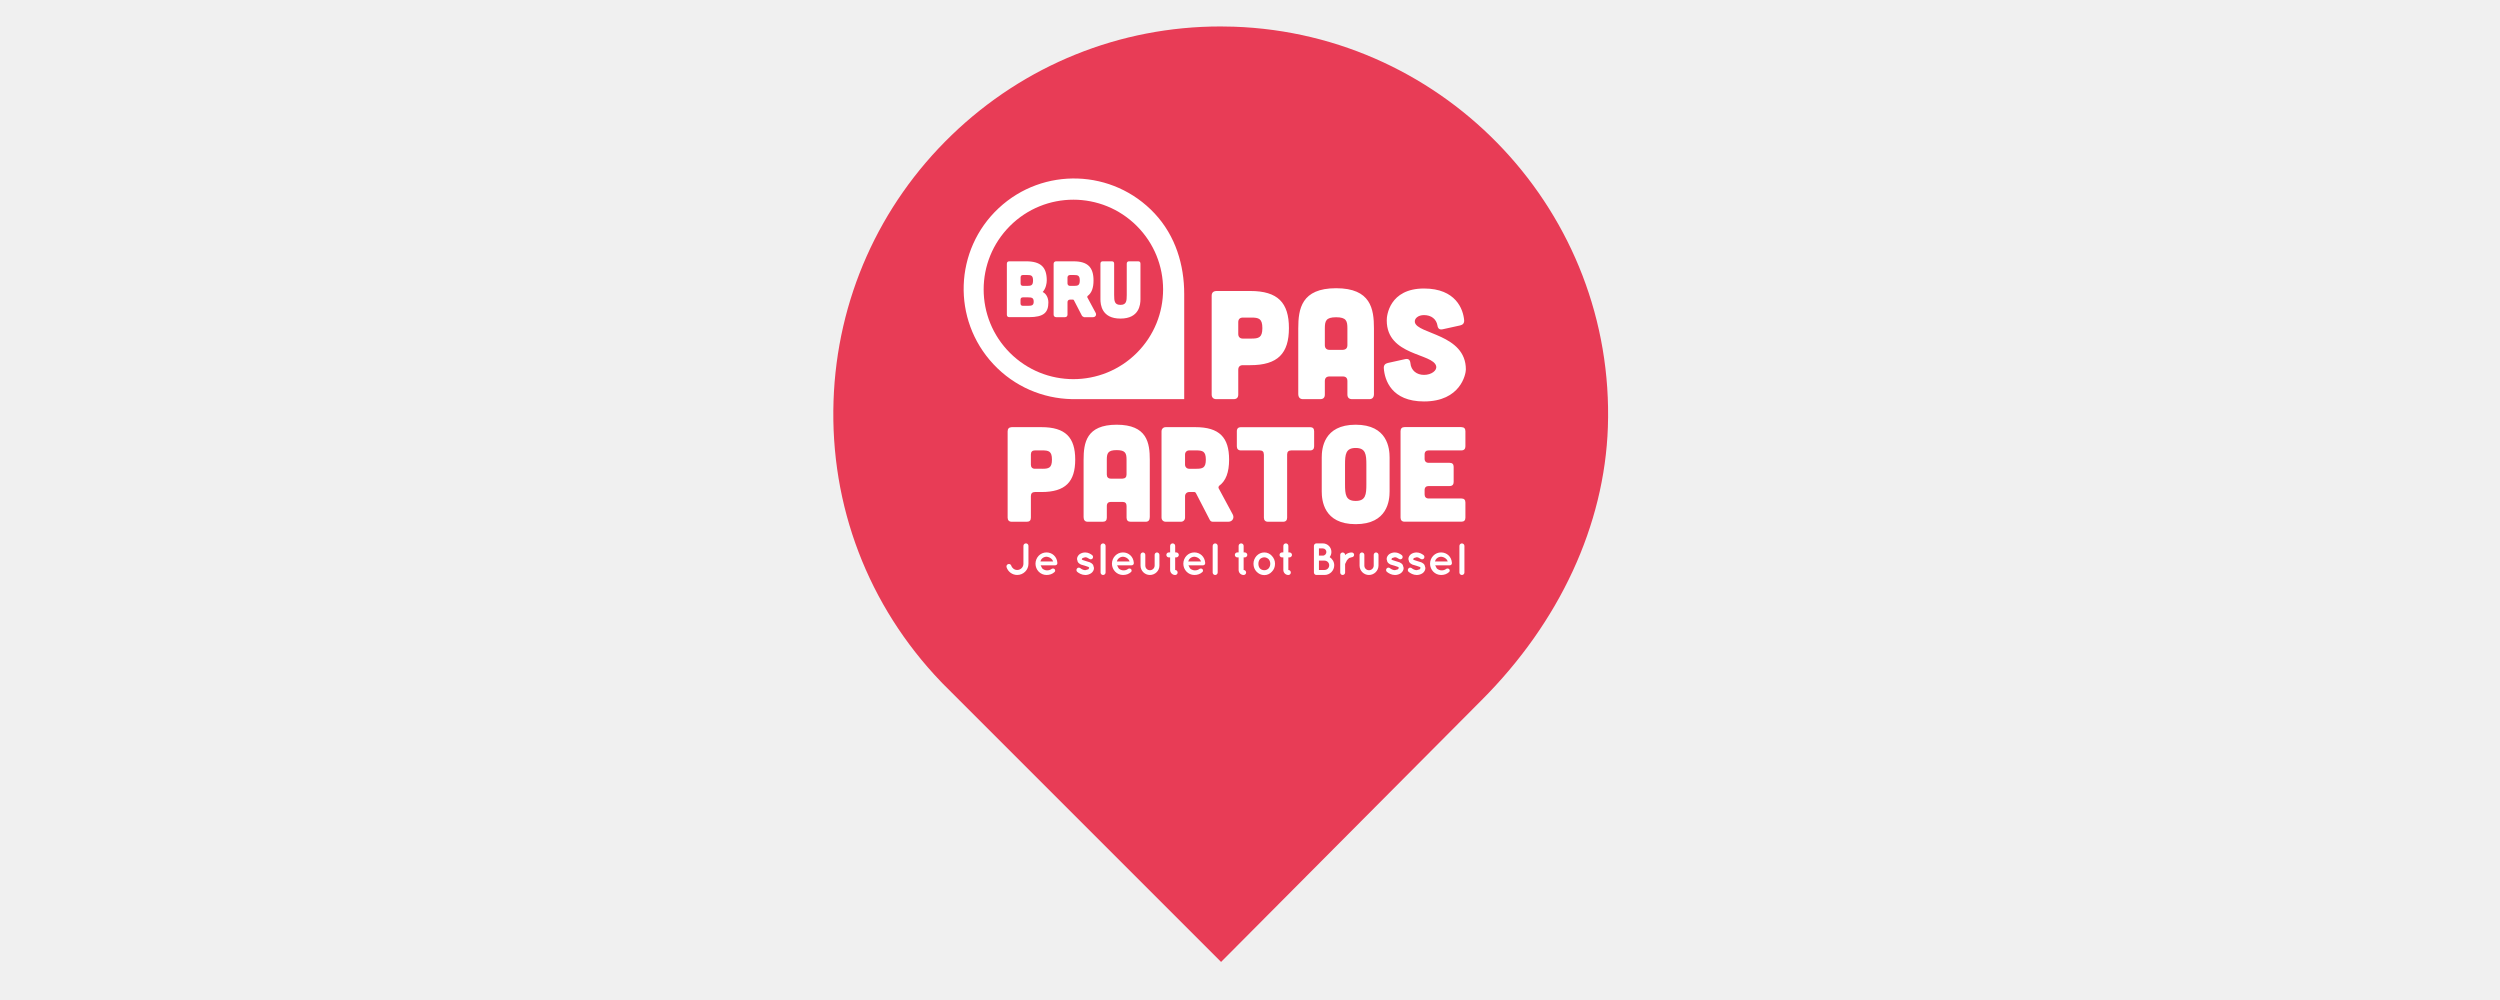
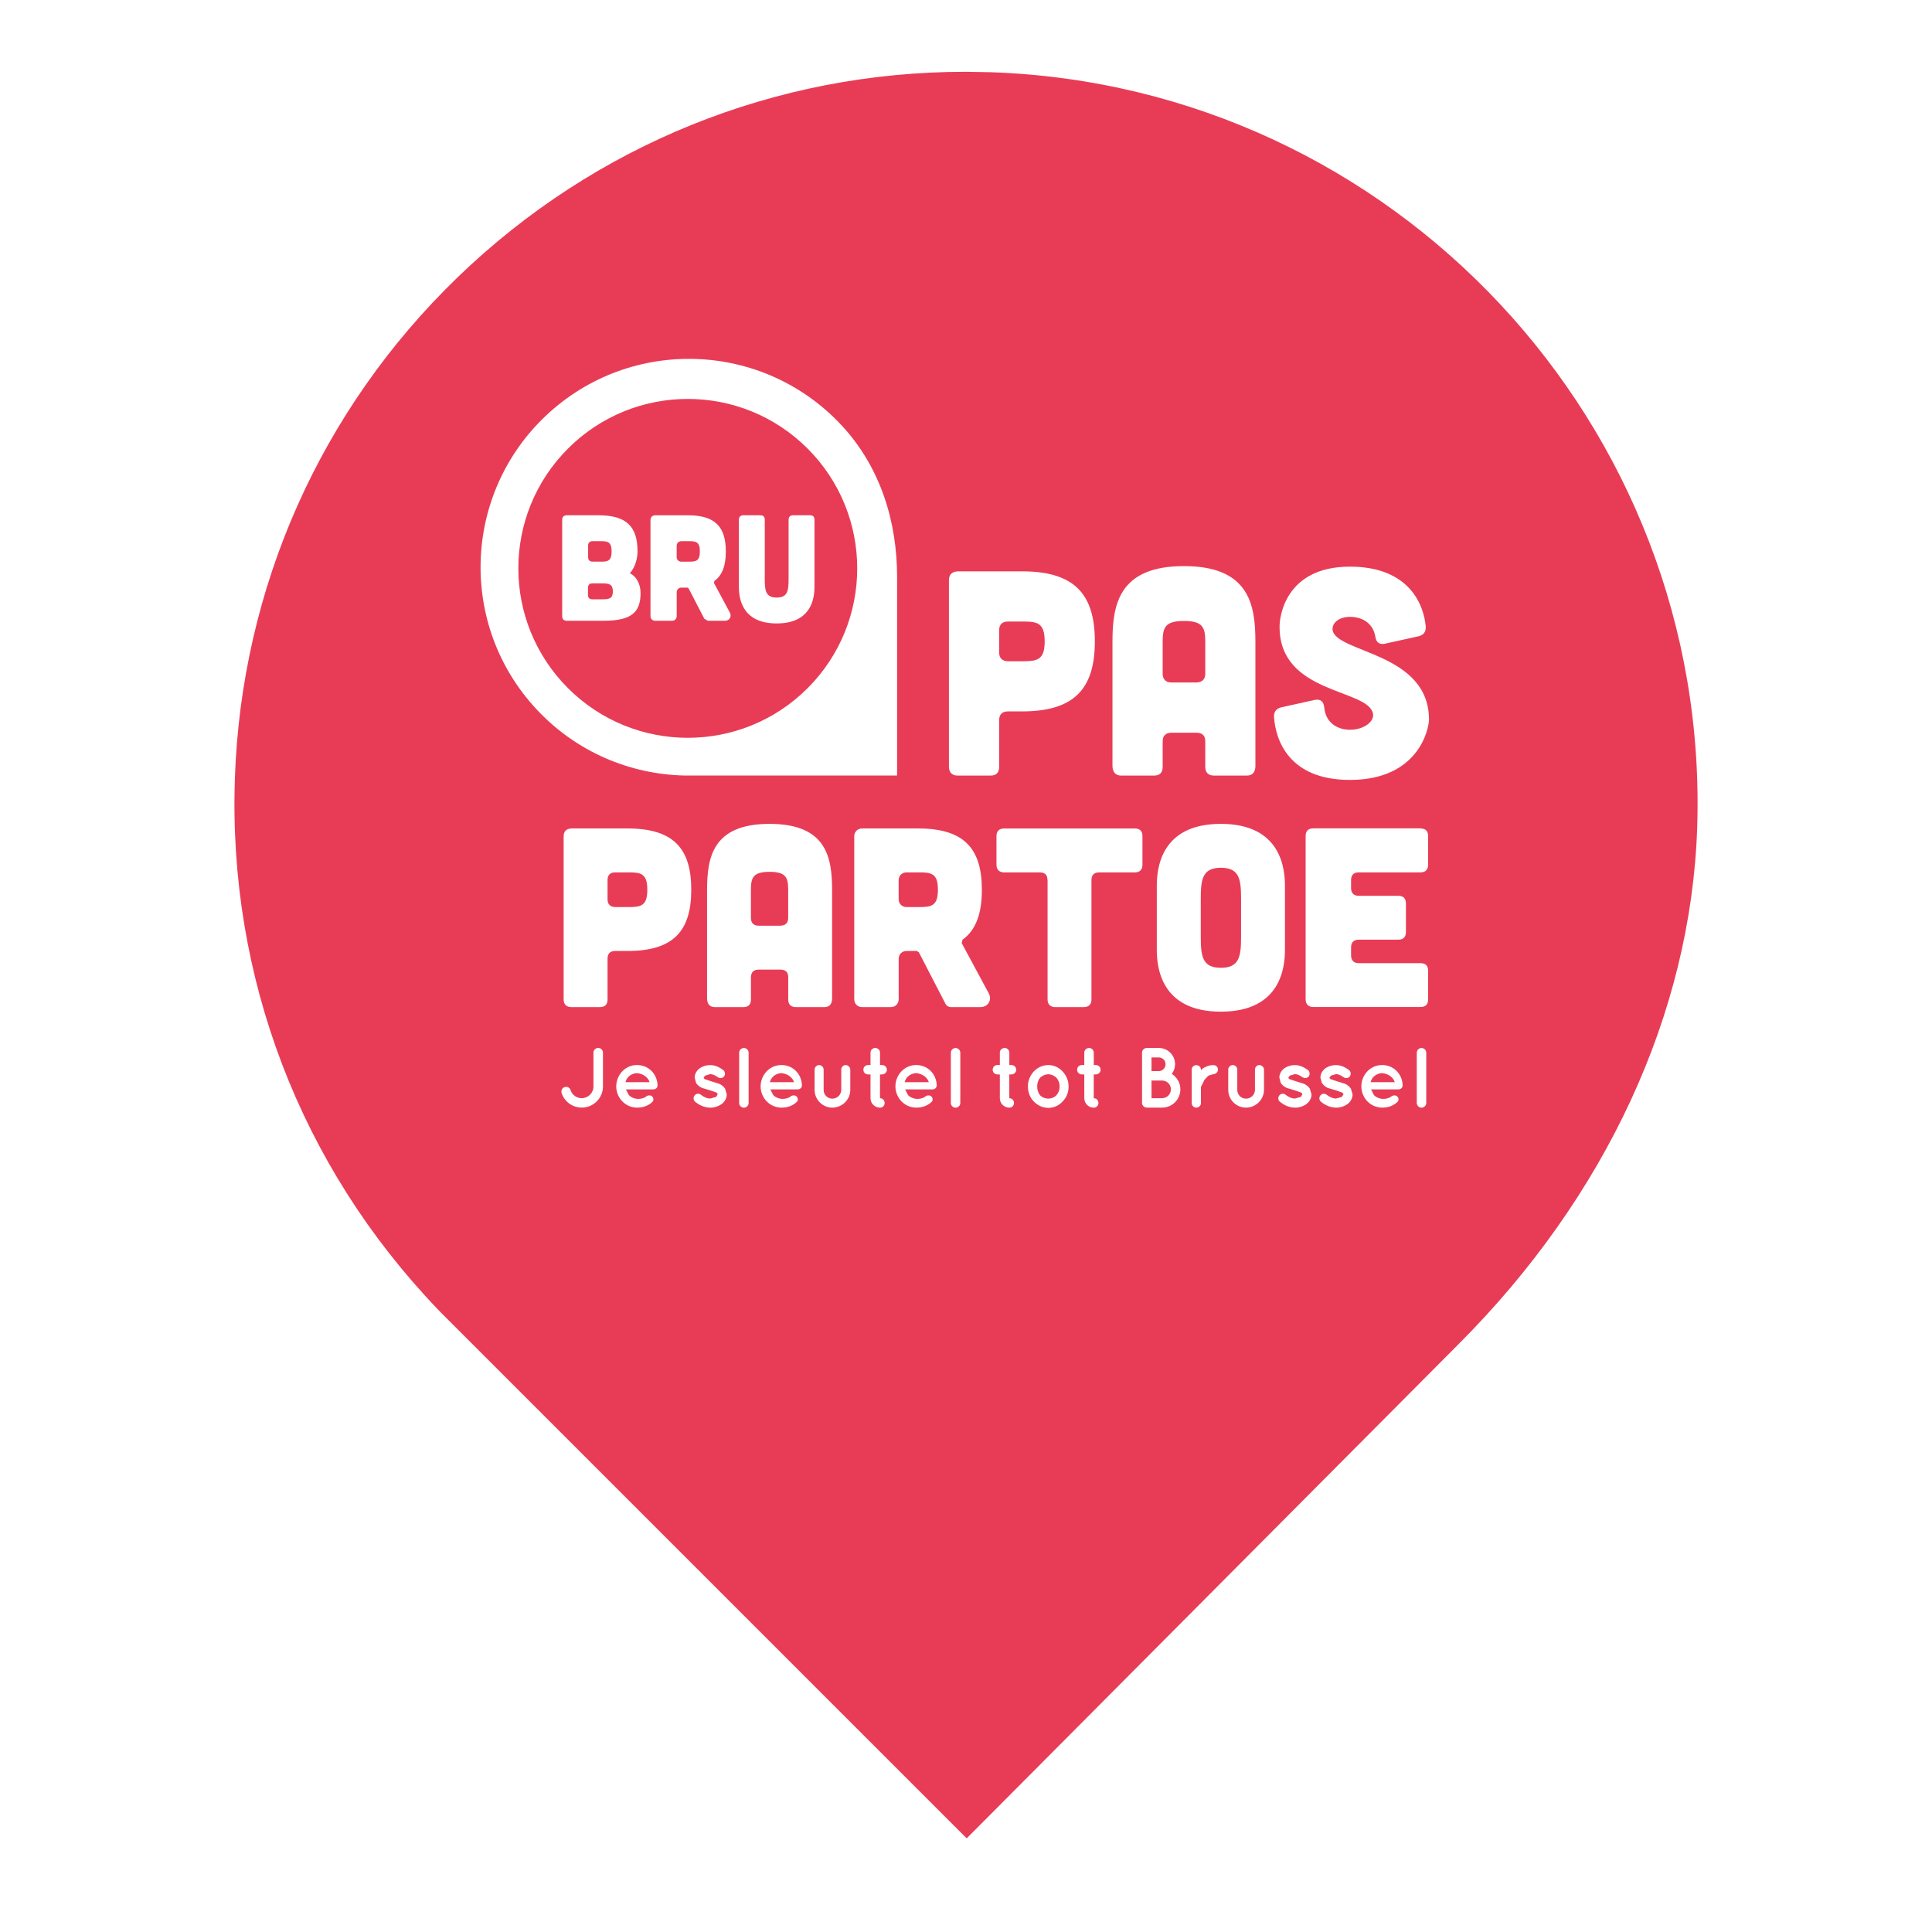
- <svg xmlns="http://www.w3.org/2000/svg" width="141.73" height="56.69" viewBox="0 0 141.73 56.69">
-   <path d="M69.949 1.513l-.756-.013c-5.71 0-11.122 2.187-15.237 6.156-4.126 3.979-6.506 9.328-6.701 15.06-.202 5.96 1.959 11.617 6.084 15.928l.106.11 15.78 15.78 14.761-14.832c4.432-4.432 6.977-9.933 7.168-15.49.409-12.101-9.104-22.284-21.205-22.699z" fill="#E83C56" />
-   <path d="M59.041 24.216c1.364 0 1.915.583 1.915 1.839 0 1.257-.551 1.839-1.915 1.839h-.369c-.146 0-.229.076-.229.229v1.226c0 .153-.077.23-.23.23h-.858c-.146 0-.23-.084-.23-.23v-4.895c0-.152.077-.229.23-.238h1.686zm.045 2.36c.368 0 .551-.046.551-.521 0-.475-.184-.521-.551-.521h-.414c-.146 0-.229.077-.229.229v.582c0 .146.083.23.229.23h.414zM65.183 29.318c0 .169-.077.261-.229.261h-.858c-.145 0-.229-.077-.229-.23v-.665c0-.154-.077-.23-.23-.23h-.659c-.146 0-.23.076-.23.23v.665c0 .153-.077.23-.23.23h-.858c-.146 0-.229-.092-.229-.261v-3.248c0-.965.152-1.992 1.876-1.992s1.877 1.027 1.877 1.992v3.248zm-1.317-3.248c0-.368-.054-.552-.56-.552-.505 0-.559.184-.559.552v.834c0 .147.083.231.23.231h.659c.153-.007.23-.084.23-.237v-.828zM69.886 29.164c.107.2-.016.415-.253.415h-.873c-.077 0-.145-.038-.176-.107l-.796-1.54-.062-.038h-.306c-.138 0-.237.1-.237.237v1.211c0 .138-.099.237-.238.237h-.858c-.138 0-.238-.1-.238-.237v-4.888c0-.138.1-.238.238-.238h1.678c1.364 0 1.915.583 1.915 1.839 0 .713-.175 1.211-.582 1.502l-.023.1.811 1.507zm-2.467-3.63c-.138 0-.237.099-.237.237v.567c0 .138.1.238.237.238h.391c.368 0 .551-.046.551-.521 0-.474-.183-.521-.551-.521h-.391zM71.65 25.764c0-.153-.076-.229-.229-.229h-1.073c-.146 0-.229-.084-.229-.23v-.858c0-.153.084-.23.229-.23h3.924c.152 0 .229.077.229.23v.858c0 .146-.077.23-.229.23h-1.073c-.146 0-.229.077-.229.229v3.585c0 .146-.077.23-.23.23h-.857c-.146 0-.23-.084-.23-.23v-3.585zM78.779 27.855c0 .506-.107 1.861-1.924 1.861-1.815 0-1.923-1.355-1.923-1.861v-1.915c0-.506.107-1.862 1.923-1.862s1.924 1.356 1.924 1.862v1.915zm-1.317-1.509c0-.589-.039-.95-.606-.95-.566 0-.604.361-.604.95v1.104c0 .59.038.949.604.949.567 0 .606-.359.606-.949v-1.104zM82.848 24.216c.153 0 .229.077.229.23v.858c0 .146-.076.23-.229.23h-1.855c-.145 0-.229.077-.229.229v.245c0 .146.084.23.229.23h1.188c.153 0 .23.076.23.23v.858c0 .145-.077.229-.23.229h-1.188c-.145 0-.229.077-.229.23v.245c0 .146.084.23.229.23h1.855c.153 0 .229.076.229.229v.857c0 .153-.076.23-.229.23h-3.219c-.146 0-.229-.084-.229-.23v-4.903c0-.153.084-.23.229-.23h3.219zM56.616 11.802c-2.524 2.359-2.659 6.317-.3 8.842 1.197 1.282 2.808 1.946 4.433 1.983h6.386v-5.967c0-1.623-.479-3.275-1.676-4.557-2.36-2.524-6.317-2.659-8.843-.301m7.832 1.009c1.987 1.986 1.987 5.207.001 7.194-1.987 1.986-5.207 1.986-7.193 0-1.988-1.988-1.987-5.208 0-7.194 1.986-1.986 5.205-1.987 7.192 0" fill="#fff" />
-   <path d="M58.167 14.814c.851 0 1.176.343 1.176 1.085 0 .154-.045.453-.231.655.186.086.322.312.322.593 0 .561-.249.833-1.1.833h-1.117c-.086 0-.136-.05-.136-.136v-2.89c0-.091.045-.136.136-.14h.95zm.109 2.523c.217 0 .326-.022.326-.234 0-.213-.1-.245-.317-.245h-.295c-.085 0-.135.045-.135.136v.208c0 .091.05.135.135.135h.286zm-.036-1.13c.216 0 .325-.027.325-.308 0-.281-.109-.308-.325-.308h-.245c-.086 0-.135.045-.135.135v.344c0 .091.049.136.135.136h.245zM62.115 17.736c.062.117-.009.245-.149.245h-.515l-.104-.063-.471-.91-.035-.022h-.182c-.082 0-.14.059-.14.139v.715c0 .082-.059.141-.14.141h-.507c-.081 0-.14-.06-.14-.141v-2.885c0-.082.059-.14.14-.14h.991c.806 0 1.131.344 1.131 1.085 0 .42-.104.714-.343.886l-.014.059.478.891zm-1.457-2.144c-.082 0-.14.059-.14.14v.334c0 .082.059.141.14.141h.23c.218 0 .327-.027.327-.308s-.109-.308-.327-.308h-.23zM63.028 14.814c.091 0 .135.045.135.135v1.773c0 .349.023.562.358.562.334 0 .357-.213.357-.562v-1.773c0-.09.051-.135.136-.135h.506c.091 0 .135.045.135.135v2.013c0 .299-.062 1.099-1.134 1.099-1.072 0-1.135-.8-1.135-1.099v-2.013c0-.09.05-.135.136-.135h.506zM70.883 16.497c1.56 0 2.189.666 2.189 2.102 0 1.437-.63 2.103-2.189 2.103h-.421c-.166 0-.263.088-.263.263v1.401c0 .176-.088.263-.264.263h-.98c-.166 0-.263-.096-.263-.263v-5.597c0-.175.088-.262.263-.271h1.928zm.053 2.698c.42 0 .63-.053.63-.596 0-.542-.21-.595-.63-.595h-.474c-.166 0-.263.087-.263.263v.666c0 .167.097.263.263.263h.474zM77.893 22.331c0 .193-.087.298-.262.298h-.981c-.166 0-.263-.087-.263-.263v-.761c0-.176-.087-.263-.263-.263h-.753c-.167 0-.263.087-.263.263v.761c0 .176-.088.263-.264.263h-.98c-.166 0-.263-.104-.263-.298v-3.714c0-1.103.176-2.277 2.146-2.277s2.145 1.174 2.145 2.277v3.714zm-1.506-3.715c0-.42-.062-.63-.639-.63-.579 0-.64.21-.64.63v.955c0 .166.096.263.263.263h.753c.176-.009.263-.097.263-.271v-.947zM81.781 18.669c-.176.035-.264-.044-.29-.22-.062-.359-.35-.586-.762-.586-.342 0-.552.201-.518.403.124.683 2.892.666 2.892 2.68 0 .263-.298 1.813-2.374 1.813-1.84 0-2.234-1.209-2.278-1.892-.008-.158.071-.254.229-.29l.989-.219c.176-.036.272.044.29.228.035.42.358.667.771.667.429 0 .745-.255.691-.492-.166-.744-2.803-.578-2.803-2.593-.009-.262.149-1.812 2.111-1.812 1.804 0 2.225 1.173 2.277 1.804.009.158-.07.254-.228.289l-.997.22zM57.332 32.07c.046.141.179.243.335.243.194 0 .353-.158.353-.351v-1.016c0-.079.064-.141.144-.141.077 0 .141.062.141.141v1.016c0 .351-.287.634-.637.634-.282 0-.522-.184-.604-.438-.024-.077.019-.157.09-.177.076-.026.155.015.178.089M58.704 31.959c.002-.35.273-.641.623-.641.333 0 .596.248.617.594v.013l-.002.022c-.008.062-.062.103-.133.103h-.814l.087.169c.054.062.156.107.245.115.092.008.203-.016.266-.064.054-.056.159-.048.192-.007.033.035.059.112 0 .166-.125.115-.276.168-.458.168-.35-.002-.621-.291-.623-.638m.278-.127h.723c-.026-.102-.156-.253-.379-.271-.217.011-.324.168-.344.271M61.056 32.232c.045-.062.135-.069.191-.021.067.057.182.115.282.113l.174-.049.046-.077-.007-.025-.034-.031-.205-.071h-.002l-.223-.066c-.069-.033-.13-.079-.177-.148l-.043-.161c0-.117.067-.217.151-.281.09-.061.197-.095.314-.095.177 0 .301.085.383.142.062.04.08.124.042.188-.042.062-.125.079-.189.036-.082-.054-.154-.095-.235-.095l-.154.046-.041.059.005.021.028.025.187.062.002.002h.003l.237.073c.069.031.138.08.182.151l.048.169c0 .126-.069.23-.161.297-.093.064-.208.102-.333.102-.2-.002-.353-.095-.455-.177-.054-.046-.062-.133-.016-.189M62.535 30.807c.079 0 .143.064.143.142v1.509c0 .076-.064.14-.143.14-.077 0-.141-.063-.141-.14v-1.509c0-.078.064-.142.141-.142M63.038 31.959c.003-.35.274-.641.624-.641.333 0 .596.248.616.594v.013l-.002.022c-.008.062-.061.103-.133.103h-.813l.087.169c.054.062.156.107.245.115.092.008.202-.016.267-.064.053-.056.158-.048.191-.007.033.035.059.112 0 .166-.125.115-.276.168-.458.168-.35-.002-.621-.291-.624-.638m.278-.127h.724c-.025-.102-.156-.253-.378-.271-.217.011-.325.168-.346.271M65.191 32.597c-.291 0-.532-.239-.532-.531v-.611c0-.071.061-.136.135-.136.077 0 .136.064.136.136v.611c0 .146.114.261.26.261.148 0 .266-.115.269-.261v-.611c0-.071.056-.136.133-.136.072 0 .138.064.138.136v.611c.001.291-.244.531-.539.531M66.829 31.46c0 .076-.067.14-.144.14h-.063v.714c.079 0 .14.063.14.144 0 .079-.062.14-.14.14-.156 0-.285-.127-.285-.283v-.715h-.073c-.08 0-.141-.063-.141-.14 0-.08.062-.142.141-.142h.073v-.37c0-.08.064-.142.144-.142.08 0 .142.062.142.142v.37h.063c.076 0 .143.062.143.142M67.085 31.959c.002-.35.273-.641.623-.641.333 0 .596.248.617.594v.013l-.003.022c-.008.062-.061.103-.132.103h-.814l.087.169c.053.062.155.107.245.115.093.008.203-.016.267-.064.053-.056.158-.048.192-.007.033.035.059.112 0 .166-.125.115-.276.168-.458.168-.351-.002-.622-.291-.624-.638m.278-.127h.724c-.025-.102-.156-.253-.379-.271-.217.011-.324.168-.345.271M68.89 30.807c.079 0 .143.064.143.142v1.509c0 .076-.064.14-.143.14-.077 0-.141-.063-.141-.14v-1.509c.001-.078.064-.142.141-.142M70.712 31.46c0 .076-.067.14-.144.14h-.064v.714c.08 0 .141.063.141.144 0 .079-.061.14-.141.14-.156 0-.284-.127-.284-.283v-.715h-.074c-.079 0-.141-.063-.141-.14 0-.08.062-.142.141-.142h.074v-.37c0-.08.064-.142.144-.142s.141.062.141.142v.37h.064c.076 0 .143.062.143.142M71.237 32.41c-.108-.112-.175-.271-.175-.45 0-.173.066-.324.175-.447.116-.12.265-.194.44-.194.169 0 .322.074.428.194.114.123.179.274.179.447 0 .18-.064.338-.179.45-.105.121-.259.194-.428.194-.175 0-.323-.073-.44-.194m.104-.45c0 .111.032.2.091.271.064.062.148.095.246.095.091 0 .171-.033.236-.095.063-.071.1-.16.1-.271 0-.104-.036-.196-.1-.266-.065-.056-.146-.098-.236-.098-.098 0-.182.042-.246.098-.059.07-.091.161-.091.266M73.245 31.46c0 .076-.065.14-.143.14h-.063v.714c.079 0 .141.063.141.144 0 .079-.062.14-.141.14-.156 0-.284-.127-.284-.283v-.715h-.074c-.079 0-.141-.063-.141-.14 0-.08.062-.142.141-.142h.074v-.37c0-.08.063-.142.144-.142.079 0 .141.062.141.142v.37h.063c.077 0 .142.062.142.142" fill="#fff" />
-   <path d="M74.489 32.457v-1.509c0-.08.064-.142.141-.142h.363c.27 0 .487.218.487.486 0 .11-.036.21-.098.291.152.099.258.27.258.463 0 .305-.245.55-.547.55h-.453l-.002-.002-.008.002c-.076.001-.141-.063-.141-.139m.284-.957h.219c.113 0 .203-.094.203-.207 0-.112-.09-.202-.203-.202h-.219v.409zm0 .813h.319c.146-.002.263-.118.263-.267 0-.146-.117-.26-.263-.263h-.319v.53zM76.768 31.454c0 .072-.059.136-.135.136l-.153.048-.118.124-.105.214v.486c0 .074-.063.135-.141.135-.074 0-.136-.061-.136-.135v-1.008c0-.074.062-.133.136-.133.077 0 .141.059.141.133v.019l.054-.051c.085-.057.195-.104.323-.101.075 0 .134.059.134.133M77.609 32.597c-.291 0-.532-.239-.532-.531v-.611c0-.071.061-.136.136-.136.076 0 .135.064.135.136v.611c0 .146.115.261.262.261.147 0 .266-.115.269-.261v-.611c0-.071.056-.136.132-.136.072 0 .139.064.139.136v.611c-.002.291-.247.531-.541.531M78.609 32.232c.046-.062.136-.069.191-.021.067.057.182.115.281.113l.175-.049.046-.077-.008-.025-.034-.031-.203-.071h-.003l-.223-.066c-.069-.033-.131-.079-.177-.148l-.043-.161c0-.117.066-.217.15-.281.09-.061.196-.095.315-.095.175 0 .301.085.383.142.061.04.079.124.04.188-.04.062-.124.079-.188.036-.082-.054-.153-.095-.234-.095l-.154.046-.041.059.005.021.028.025.187.062.003.002h.003l.236.073c.07.031.14.08.183.151l.049.169c0 .126-.069.23-.161.297-.092.064-.207.102-.333.102-.199-.002-.353-.095-.455-.177-.056-.046-.065-.133-.018-.189M79.843 32.232c.046-.062.135-.069.19-.021.068.057.183.115.282.113l.174-.049.046-.077-.008-.025-.034-.031-.204-.071h-.002l-.223-.066c-.069-.033-.13-.079-.176-.148l-.044-.161c0-.117.066-.217.15-.281.09-.061.197-.095.315-.095.177 0 .302.085.384.142.061.04.078.124.04.188-.04.062-.125.079-.189.036-.081-.054-.153-.095-.234-.095l-.153.046-.042.059.006.021.028.025.186.062.003.002h.003l.237.073c.07.031.139.08.182.151l.049.169c0 .126-.068.23-.16.297-.093.064-.208.102-.333.102-.2-.002-.354-.095-.455-.177-.057-.046-.065-.133-.018-.189M81.072 31.959c.002-.35.273-.641.624-.641.332 0 .596.248.616.594v.013l-.002.022c-.008.062-.062.103-.133.103h-.813l.086.169c.054.062.156.107.246.115.092.008.201-.016.266-.064.055-.056.159-.048.191-.007.034.035.06.112 0 .166-.125.115-.275.168-.457.168-.35-.002-.622-.291-.624-.638m.279-.127h.725c-.026-.102-.156-.253-.379-.271-.218.011-.326.168-.346.271M82.878 30.807c.079 0 .143.064.143.142v1.509c0 .076-.063.14-.143.14-.076 0-.141-.063-.141-.14v-1.509c0-.078.065-.142.141-.142" fill="#fff" />
+ <svg xmlns="http://www.w3.org/2000/svg" version="1.1" x="0px" y="0px" width="58" height="58" viewBox="0, 0, 58, 58">
+   <g id="Background">
+     <rect x="0" y="0" width="58" height="58" fill="#FFFFFF" />
+   </g>
+   <g id="Layer 1">
+     <g>
+       <path d="M29.745,2.168 L28.989,2.155 C23.279,2.155 17.867,4.342 13.752,8.311 C9.626,12.29 7.246,17.639 7.051,23.371 C6.849,29.331 9.01,34.988 13.135,39.299 L13.241,39.409 L29.021,55.189 L43.782,40.357 C48.214,35.925 50.759,30.424 50.95,24.867 C51.359,12.766 41.846,2.583 29.745,2.168 z" fill="#E83C56" />
+       <path d="M18.837,24.871 C20.201,24.871 20.752,25.454 20.752,26.71 C20.752,27.967 20.201,28.549 18.837,28.549 L18.468,28.549 C18.322,28.549 18.239,28.625 18.239,28.778 L18.239,30.004 C18.239,30.157 18.162,30.234 18.009,30.234 L17.151,30.234 C17.005,30.234 16.921,30.15 16.921,30.004 L16.921,25.109 C16.921,24.957 16.998,24.88 17.151,24.871 L18.837,24.871 z M18.882,27.231 C19.25,27.231 19.433,27.185 19.433,26.71 C19.433,26.235 19.249,26.189 18.882,26.189 L18.468,26.189 C18.322,26.189 18.239,26.266 18.239,26.418 L18.239,27 C18.239,27.146 18.322,27.23 18.468,27.23 L18.882,27.23 z M24.979,29.973 C24.979,30.142 24.902,30.234 24.75,30.234 L23.892,30.234 C23.747,30.234 23.663,30.157 23.663,30.004 L23.663,29.339 C23.663,29.185 23.586,29.109 23.433,29.109 L22.774,29.109 C22.628,29.109 22.544,29.185 22.544,29.339 L22.544,30.004 C22.544,30.157 22.467,30.234 22.314,30.234 L21.456,30.234 C21.31,30.234 21.227,30.142 21.227,29.973 L21.227,26.725 C21.227,25.76 21.379,24.733 23.103,24.733 C24.827,24.733 24.98,25.76 24.98,26.725 L24.98,29.973 z M23.662,26.725 C23.662,26.357 23.608,26.173 23.102,26.173 C22.597,26.173 22.543,26.357 22.543,26.725 L22.543,27.559 C22.543,27.706 22.626,27.79 22.773,27.79 L23.432,27.79 C23.585,27.783 23.662,27.706 23.662,27.553 L23.662,26.725 z M29.682,29.819 C29.789,30.019 29.666,30.234 29.429,30.234 L28.556,30.234 C28.479,30.234 28.411,30.196 28.38,30.127 L27.584,28.587 L27.522,28.549 L27.216,28.549 C27.078,28.549 26.979,28.649 26.979,28.786 L26.979,29.997 C26.979,30.135 26.88,30.234 26.741,30.234 L25.883,30.234 C25.745,30.234 25.645,30.134 25.645,29.997 L25.645,25.109 C25.645,24.971 25.745,24.871 25.883,24.871 L27.561,24.871 C28.925,24.871 29.476,25.454 29.476,26.71 C29.476,27.423 29.301,27.921 28.894,28.212 L28.871,28.312 L29.682,29.819 z M27.215,26.189 C27.077,26.189 26.978,26.288 26.978,26.426 L26.978,26.993 C26.978,27.131 27.078,27.231 27.215,27.231 L27.606,27.231 C27.974,27.231 28.157,27.185 28.157,26.71 C28.157,26.236 27.974,26.189 27.606,26.189 L27.215,26.189 z M31.446,26.419 C31.446,26.266 31.37,26.19 31.217,26.19 L30.144,26.19 C29.998,26.19 29.915,26.106 29.915,25.96 L29.915,25.102 C29.915,24.949 29.999,24.872 30.144,24.872 L34.068,24.872 C34.22,24.872 34.297,24.949 34.297,25.102 L34.297,25.96 C34.297,26.106 34.22,26.19 34.068,26.19 L32.995,26.19 C32.849,26.19 32.766,26.267 32.766,26.419 L32.766,30.004 C32.766,30.15 32.689,30.234 32.536,30.234 L31.679,30.234 C31.533,30.234 31.449,30.15 31.449,30.004 L31.449,26.419 z M38.575,28.51 C38.575,29.016 38.468,30.371 36.651,30.371 C34.836,30.371 34.728,29.016 34.728,28.51 L34.728,26.595 C34.728,26.089 34.835,24.733 36.651,24.733 C38.467,24.733 38.575,26.089 38.575,26.595 L38.575,28.51 z M37.258,27.001 C37.258,26.412 37.219,26.051 36.652,26.051 C36.086,26.051 36.048,26.412 36.048,27.001 L36.048,28.105 C36.048,28.695 36.086,29.054 36.652,29.054 C37.219,29.054 37.258,28.695 37.258,28.105 L37.258,27.001 z M42.644,24.871 C42.797,24.871 42.873,24.948 42.873,25.101 L42.873,25.959 C42.873,26.105 42.797,26.189 42.644,26.189 L40.789,26.189 C40.644,26.189 40.56,26.266 40.56,26.418 L40.56,26.663 C40.56,26.809 40.644,26.893 40.789,26.893 L41.977,26.893 C42.13,26.893 42.207,26.969 42.207,27.123 L42.207,27.981 C42.207,28.126 42.13,28.21 41.977,28.21 L40.789,28.21 C40.644,28.21 40.56,28.287 40.56,28.44 L40.56,28.685 C40.56,28.831 40.644,28.915 40.789,28.915 L42.644,28.915 C42.797,28.915 42.873,28.991 42.873,29.144 L42.873,30.001 C42.873,30.154 42.797,30.231 42.644,30.231 L39.425,30.231 C39.279,30.231 39.196,30.147 39.196,30.001 L39.196,25.098 C39.196,24.945 39.28,24.868 39.425,24.868 L42.644,24.868 z M16.412,12.457 C13.888,14.816 13.753,18.774 16.112,21.299 C17.309,22.581 18.92,23.245 20.545,23.282 L26.931,23.282 L26.931,17.315 C26.931,15.692 26.452,14.04 25.255,12.758 C22.895,10.234 18.938,10.099 16.412,12.457 M24.244,13.466 C26.231,15.452 26.231,18.673 24.245,20.66 C22.258,22.646 19.038,22.646 17.052,20.66 C15.064,18.672 15.065,15.452 17.052,13.466 C19.038,11.48 22.257,11.479 24.244,13.466" fill="#FFFFFF" />
+       <path d="M17.963,15.469 C18.814,15.469 19.139,15.812 19.139,16.554 C19.139,16.708 19.094,17.007 18.908,17.209 C19.094,17.295 19.23,17.521 19.23,17.802 C19.23,18.363 18.981,18.635 18.13,18.635 L17.013,18.635 C16.927,18.635 16.877,18.585 16.877,18.499 L16.877,15.609 C16.877,15.518 16.922,15.473 17.013,15.469 L17.963,15.469 z M18.072,17.992 C18.289,17.992 18.398,17.97 18.398,17.758 C18.398,17.545 18.298,17.513 18.081,17.513 L17.786,17.513 C17.701,17.513 17.651,17.558 17.651,17.649 L17.651,17.857 C17.651,17.948 17.701,17.992 17.786,17.992 L18.072,17.992 z M18.036,16.862 C18.252,16.862 18.361,16.835 18.361,16.554 C18.361,16.273 18.252,16.246 18.036,16.246 L17.791,16.246 C17.705,16.246 17.656,16.291 17.656,16.381 L17.656,16.725 C17.656,16.816 17.705,16.861 17.791,16.861 L18.036,16.861 z M21.911,18.391 C21.973,18.508 21.902,18.636 21.762,18.636 L21.247,18.636 L21.143,18.573 L20.672,17.663 L20.637,17.641 L20.455,17.641 C20.373,17.641 20.315,17.7 20.315,17.78 L20.315,18.495 C20.315,18.577 20.256,18.636 20.175,18.636 L19.668,18.636 C19.587,18.636 19.528,18.576 19.528,18.495 L19.528,15.61 C19.528,15.528 19.587,15.47 19.668,15.47 L20.659,15.47 C21.465,15.47 21.79,15.814 21.79,16.555 C21.79,16.975 21.686,17.269 21.447,17.441 L21.433,17.5 L21.911,18.391 z M20.454,16.247 C20.372,16.247 20.314,16.306 20.314,16.387 L20.314,16.721 C20.314,16.803 20.373,16.862 20.454,16.862 L20.684,16.862 C20.902,16.862 21.011,16.835 21.011,16.554 C21.011,16.273 20.902,16.246 20.684,16.246 L20.454,16.246 z M22.824,15.469 C22.915,15.469 22.959,15.514 22.959,15.604 L22.959,17.377 C22.959,17.726 22.982,17.939 23.317,17.939 C23.651,17.939 23.674,17.726 23.674,17.377 L23.674,15.604 C23.674,15.514 23.725,15.469 23.81,15.469 L24.316,15.469 C24.407,15.469 24.451,15.514 24.451,15.604 L24.451,17.617 C24.451,17.916 24.389,18.716 23.317,18.716 C22.245,18.716 22.182,17.916 22.182,17.617 L22.182,15.604 C22.182,15.514 22.232,15.469 22.318,15.469 L22.824,15.469 z M30.679,17.152 C32.239,17.152 32.868,17.818 32.868,19.254 C32.868,20.691 32.238,21.357 30.679,21.357 L30.258,21.357 C30.092,21.357 29.995,21.445 29.995,21.62 L29.995,23.021 C29.995,23.197 29.907,23.284 29.731,23.284 L28.751,23.284 C28.585,23.284 28.488,23.188 28.488,23.021 L28.488,17.424 C28.488,17.249 28.576,17.162 28.751,17.153 L30.679,17.153 z M30.732,19.85 C31.152,19.85 31.362,19.797 31.362,19.254 C31.362,18.712 31.152,18.659 30.732,18.659 L30.258,18.659 C30.092,18.659 29.995,18.746 29.995,18.922 L29.995,19.588 C29.995,19.755 30.092,19.851 30.258,19.851 L30.732,19.851 z M37.689,22.986 C37.689,23.179 37.602,23.284 37.427,23.284 L36.446,23.284 C36.28,23.284 36.183,23.197 36.183,23.021 L36.183,22.26 C36.183,22.084 36.096,21.997 35.92,21.997 L35.167,21.997 C35,21.997 34.904,22.084 34.904,22.26 L34.904,23.021 C34.904,23.197 34.816,23.284 34.64,23.284 L33.66,23.284 C33.494,23.284 33.397,23.18 33.397,22.986 L33.397,19.272 C33.397,18.169 33.573,16.995 35.543,16.995 C37.513,16.995 37.688,18.169 37.688,19.272 L37.688,22.986 z M36.183,19.271 C36.183,18.851 36.121,18.641 35.544,18.641 C34.965,18.641 34.904,18.851 34.904,19.271 L34.904,20.226 C34.904,20.392 35,20.489 35.167,20.489 L35.92,20.489 C36.096,20.48 36.183,20.392 36.183,20.218 L36.183,19.271 z M41.577,19.324 C41.401,19.359 41.313,19.28 41.287,19.104 C41.225,18.745 40.937,18.518 40.525,18.518 C40.183,18.518 39.973,18.719 40.007,18.921 C40.131,19.604 42.899,19.587 42.899,21.601 C42.899,21.864 42.601,23.414 40.525,23.414 C38.685,23.414 38.291,22.205 38.247,21.522 C38.239,21.364 38.318,21.268 38.476,21.232 L39.465,21.013 C39.641,20.977 39.737,21.057 39.755,21.241 C39.79,21.661 40.113,21.908 40.526,21.908 C40.955,21.908 41.271,21.653 41.217,21.416 C41.051,20.672 38.414,20.838 38.414,18.823 C38.405,18.561 38.563,17.011 40.525,17.011 C42.329,17.011 42.75,18.184 42.802,18.815 C42.811,18.973 42.732,19.069 42.574,19.104 L41.577,19.324 z M17.128,32.725 C17.174,32.866 17.307,32.968 17.463,32.968 C17.657,32.968 17.816,32.81 17.816,32.617 L17.816,31.601 C17.816,31.522 17.88,31.46 17.96,31.46 C18.037,31.46 18.101,31.522 18.101,31.601 L18.101,32.617 C18.101,32.968 17.814,33.251 17.464,33.251 C17.182,33.251 16.942,33.067 16.86,32.813 C16.836,32.736 16.879,32.656 16.95,32.636 C17.026,32.61 17.105,32.651 17.128,32.725 M18.5,32.614 C18.502,32.264 18.773,31.973 19.123,31.973 C19.456,31.973 19.719,32.221 19.74,32.567 L19.74,32.58 L19.738,32.602 C19.73,32.664 19.676,32.705 19.605,32.705 L18.791,32.705 L18.878,32.874 C18.932,32.936 19.034,32.981 19.123,32.989 C19.215,32.997 19.326,32.973 19.389,32.925 C19.443,32.869 19.548,32.877 19.581,32.918 C19.614,32.953 19.64,33.03 19.581,33.084 C19.456,33.199 19.305,33.252 19.123,33.252 C18.773,33.25 18.502,32.961 18.5,32.614 M18.778,32.487 L19.501,32.487 C19.475,32.385 19.345,32.234 19.122,32.216 C18.905,32.227 18.798,32.384 18.778,32.487 M20.852,32.887 C20.897,32.825 20.987,32.818 21.043,32.866 C21.11,32.923 21.225,32.981 21.325,32.979 L21.499,32.93 L21.545,32.853 L21.538,32.828 L21.504,32.797 L21.299,32.726 L21.297,32.726 L21.074,32.66 C21.005,32.627 20.944,32.581 20.897,32.512 L20.854,32.351 C20.854,32.234 20.921,32.134 21.005,32.07 C21.095,32.009 21.202,31.975 21.319,31.975 C21.496,31.975 21.62,32.06 21.702,32.117 C21.764,32.157 21.782,32.241 21.744,32.305 C21.702,32.367 21.619,32.384 21.555,32.341 C21.473,32.287 21.401,32.246 21.32,32.246 L21.166,32.292 L21.125,32.351 L21.13,32.372 L21.158,32.397 L21.345,32.459 L21.347,32.461 L21.35,32.461 L21.587,32.534 C21.656,32.565 21.725,32.614 21.769,32.685 L21.817,32.854 C21.817,32.98 21.748,33.084 21.656,33.151 C21.563,33.215 21.448,33.253 21.323,33.253 C21.123,33.251 20.97,33.158 20.868,33.076 C20.814,33.03 20.806,32.943 20.852,32.887 M22.331,31.462 C22.41,31.462 22.474,31.526 22.474,31.604 L22.474,33.113 C22.474,33.189 22.41,33.253 22.331,33.253 C22.254,33.253 22.19,33.19 22.19,33.113 L22.19,31.604 C22.19,31.526 22.254,31.462 22.331,31.462 M22.834,32.614 C22.837,32.264 23.108,31.973 23.458,31.973 C23.791,31.973 24.054,32.221 24.074,32.567 L24.074,32.58 L24.072,32.602 C24.064,32.664 24.011,32.705 23.939,32.705 L23.126,32.705 L23.213,32.874 C23.267,32.936 23.369,32.981 23.458,32.989 C23.55,32.997 23.66,32.973 23.725,32.925 C23.778,32.869 23.883,32.877 23.916,32.918 C23.949,32.953 23.975,33.03 23.916,33.084 C23.791,33.199 23.64,33.252 23.458,33.252 C23.108,33.25 22.837,32.961 22.834,32.614 M23.112,32.487 L23.836,32.487 C23.811,32.385 23.68,32.234 23.458,32.216 C23.241,32.227 23.133,32.384 23.112,32.487 M24.987,33.252 C24.696,33.252 24.455,33.013 24.455,32.721 L24.455,32.11 C24.455,32.039 24.516,31.974 24.59,31.974 C24.667,31.974 24.726,32.038 24.726,32.11 L24.726,32.721 C24.726,32.867 24.84,32.982 24.986,32.982 C25.134,32.982 25.252,32.867 25.255,32.721 L25.255,32.11 C25.255,32.039 25.311,31.974 25.388,31.974 C25.46,31.974 25.526,32.038 25.526,32.11 L25.526,32.721 C25.527,33.012 25.282,33.252 24.987,33.252 M26.625,32.115 C26.625,32.191 26.558,32.255 26.481,32.255 L26.418,32.255 L26.418,32.969 C26.497,32.969 26.558,33.032 26.558,33.113 C26.558,33.192 26.496,33.253 26.418,33.253 C26.262,33.253 26.133,33.126 26.133,32.97 L26.133,32.255 L26.06,32.255 C25.98,32.255 25.919,32.192 25.919,32.115 C25.919,32.035 25.981,31.973 26.06,31.973 L26.133,31.973 L26.133,31.603 C26.133,31.523 26.197,31.461 26.277,31.461 C26.357,31.461 26.419,31.523 26.419,31.603 L26.419,31.973 L26.482,31.973 C26.558,31.973 26.625,32.035 26.625,32.115 M26.881,32.614 C26.883,32.264 27.154,31.973 27.504,31.973 C27.837,31.973 28.1,32.221 28.121,32.567 L28.121,32.58 L28.118,32.602 C28.11,32.664 28.057,32.705 27.986,32.705 L27.172,32.705 L27.259,32.874 C27.312,32.936 27.414,32.981 27.504,32.989 C27.597,32.997 27.707,32.973 27.771,32.925 C27.824,32.869 27.929,32.877 27.963,32.918 C27.996,32.953 28.022,33.03 27.963,33.084 C27.838,33.199 27.687,33.252 27.505,33.252 C27.154,33.25 26.883,32.961 26.881,32.614 M27.159,32.487 L27.883,32.487 C27.858,32.385 27.727,32.234 27.504,32.216 C27.287,32.227 27.18,32.384 27.159,32.487 M28.686,31.462 C28.765,31.462 28.829,31.526 28.829,31.604 L28.829,33.113 C28.829,33.189 28.765,33.253 28.686,33.253 C28.609,33.253 28.545,33.19 28.545,33.113 L28.545,31.604 C28.546,31.526 28.609,31.462 28.686,31.462 M30.508,32.115 C30.508,32.191 30.441,32.255 30.364,32.255 L30.3,32.255 L30.3,32.969 C30.38,32.969 30.441,33.032 30.441,33.113 C30.441,33.192 30.38,33.253 30.3,33.253 C30.144,33.253 30.016,33.126 30.016,32.97 L30.016,32.255 L29.942,32.255 C29.863,32.255 29.801,32.192 29.801,32.115 C29.801,32.035 29.863,31.973 29.942,31.973 L30.016,31.973 L30.016,31.603 C30.016,31.523 30.08,31.461 30.16,31.461 C30.24,31.461 30.301,31.523 30.301,31.603 L30.301,31.973 L30.365,31.973 C30.441,31.973 30.508,32.035 30.508,32.115 M31.033,33.065 C30.925,32.953 30.858,32.794 30.858,32.615 C30.858,32.442 30.924,32.291 31.033,32.168 C31.149,32.048 31.298,31.974 31.473,31.974 C31.642,31.974 31.795,32.048 31.901,32.168 C32.015,32.291 32.08,32.442 32.08,32.615 C32.08,32.795 32.016,32.953 31.901,33.065 C31.796,33.186 31.642,33.259 31.473,33.259 C31.298,33.259 31.15,33.186 31.033,33.065 M31.137,32.615 C31.137,32.726 31.169,32.815 31.228,32.886 C31.292,32.948 31.376,32.981 31.474,32.981 C31.565,32.981 31.645,32.948 31.71,32.886 C31.773,32.815 31.81,32.726 31.81,32.615 C31.81,32.511 31.774,32.419 31.71,32.349 C31.645,32.293 31.564,32.251 31.474,32.251 C31.376,32.251 31.292,32.293 31.228,32.349 C31.169,32.419 31.137,32.51 31.137,32.615 M33.041,32.115 C33.041,32.191 32.976,32.255 32.898,32.255 L32.835,32.255 L32.835,32.969 C32.914,32.969 32.976,33.032 32.976,33.113 C32.976,33.192 32.914,33.253 32.835,33.253 C32.679,33.253 32.551,33.126 32.551,32.97 L32.551,32.255 L32.477,32.255 C32.398,32.255 32.336,32.192 32.336,32.115 C32.336,32.035 32.398,31.973 32.477,31.973 L32.551,31.973 L32.551,31.603 C32.551,31.523 32.614,31.461 32.695,31.461 C32.774,31.461 32.836,31.523 32.836,31.603 L32.836,31.973 L32.899,31.973 C32.976,31.973 33.041,32.035 33.041,32.115" fill="#FFFFFF" />
+       <path d="M34.285,33.112 L34.285,31.603 C34.285,31.523 34.349,31.461 34.426,31.461 L34.789,31.461 C35.059,31.461 35.276,31.679 35.276,31.947 C35.276,32.057 35.24,32.157 35.178,32.238 C35.33,32.337 35.436,32.508 35.436,32.701 C35.436,33.006 35.191,33.251 34.889,33.251 L34.436,33.251 L34.434,33.249 L34.426,33.251 C34.35,33.252 34.285,33.188 34.285,33.112 M34.569,32.155 L34.788,32.155 C34.901,32.155 34.991,32.061 34.991,31.948 C34.991,31.836 34.901,31.746 34.788,31.746 L34.569,31.746 L34.569,32.155 z M34.569,32.968 L34.888,32.968 C35.034,32.966 35.151,32.85 35.151,32.701 C35.151,32.555 35.034,32.441 34.888,32.438 L34.569,32.438 L34.569,32.968 z M36.564,32.109 C36.564,32.181 36.505,32.245 36.429,32.245 L36.276,32.293 L36.158,32.417 L36.053,32.631 L36.053,33.117 C36.053,33.191 35.99,33.252 35.912,33.252 C35.838,33.252 35.776,33.191 35.776,33.117 L35.776,32.109 C35.776,32.035 35.838,31.976 35.912,31.976 C35.989,31.976 36.053,32.035 36.053,32.109 L36.053,32.128 L36.107,32.077 C36.192,32.02 36.302,31.973 36.43,31.976 C36.505,31.976 36.564,32.035 36.564,32.109 M37.405,33.252 C37.114,33.252 36.873,33.013 36.873,32.721 L36.873,32.11 C36.873,32.039 36.934,31.974 37.009,31.974 C37.085,31.974 37.144,32.038 37.144,32.11 L37.144,32.721 C37.144,32.867 37.259,32.982 37.406,32.982 C37.553,32.982 37.672,32.867 37.675,32.721 L37.675,32.11 C37.675,32.039 37.731,31.974 37.807,31.974 C37.879,31.974 37.946,32.038 37.946,32.11 L37.946,32.721 C37.944,33.012 37.699,33.252 37.405,33.252 M38.405,32.887 C38.451,32.825 38.541,32.818 38.596,32.866 C38.663,32.923 38.778,32.981 38.877,32.979 L39.052,32.93 L39.098,32.853 L39.09,32.828 L39.056,32.797 L38.853,32.726 L38.85,32.726 L38.627,32.66 C38.558,32.627 38.496,32.581 38.45,32.512 L38.407,32.351 C38.407,32.234 38.473,32.134 38.557,32.07 C38.647,32.009 38.753,31.975 38.872,31.975 C39.047,31.975 39.173,32.06 39.255,32.117 C39.316,32.157 39.334,32.241 39.295,32.305 C39.255,32.367 39.171,32.384 39.107,32.341 C39.025,32.287 38.954,32.246 38.873,32.246 L38.719,32.292 L38.678,32.351 L38.683,32.372 L38.711,32.397 L38.898,32.459 L38.901,32.461 L38.904,32.461 L39.14,32.534 C39.21,32.565 39.28,32.614 39.323,32.685 L39.372,32.854 C39.372,32.98 39.303,33.084 39.211,33.151 C39.119,33.215 39.004,33.253 38.878,33.253 C38.679,33.251 38.525,33.158 38.423,33.076 C38.367,33.03 38.358,32.943 38.405,32.887 M39.639,32.887 C39.685,32.825 39.774,32.818 39.829,32.866 C39.897,32.923 40.012,32.981 40.111,32.979 L40.285,32.93 L40.331,32.853 L40.323,32.828 L40.289,32.797 L40.085,32.726 L40.083,32.726 L39.86,32.66 C39.791,32.627 39.73,32.581 39.684,32.512 L39.64,32.351 C39.64,32.234 39.706,32.134 39.79,32.07 C39.88,32.009 39.987,31.975 40.105,31.975 C40.282,31.975 40.407,32.06 40.489,32.117 C40.55,32.157 40.567,32.241 40.529,32.305 C40.489,32.367 40.404,32.384 40.34,32.341 C40.259,32.287 40.187,32.246 40.106,32.246 L39.953,32.292 L39.911,32.351 L39.917,32.372 L39.945,32.397 L40.131,32.459 L40.134,32.461 L40.137,32.461 L40.374,32.534 C40.444,32.565 40.513,32.614 40.556,32.685 L40.605,32.854 C40.605,32.98 40.537,33.084 40.445,33.151 C40.352,33.215 40.237,33.253 40.112,33.253 C39.912,33.251 39.758,33.158 39.657,33.076 C39.6,33.03 39.592,32.943 39.639,32.887 M40.868,32.614 C40.87,32.264 41.141,31.973 41.492,31.973 C41.824,31.973 42.088,32.221 42.108,32.567 L42.108,32.58 L42.106,32.602 C42.098,32.664 42.044,32.705 41.973,32.705 L41.16,32.705 L41.246,32.874 C41.3,32.936 41.402,32.981 41.492,32.989 C41.584,32.997 41.693,32.973 41.758,32.925 C41.813,32.869 41.917,32.877 41.949,32.918 C41.983,32.953 42.009,33.03 41.949,33.084 C41.824,33.199 41.674,33.252 41.492,33.252 C41.142,33.25 40.87,32.961 40.868,32.614 M41.147,32.487 L41.872,32.487 C41.846,32.385 41.716,32.234 41.493,32.216 C41.275,32.227 41.167,32.384 41.147,32.487 M42.674,31.462 C42.753,31.462 42.817,31.526 42.817,31.604 L42.817,33.113 C42.817,33.189 42.754,33.253 42.674,33.253 C42.598,33.253 42.533,33.19 42.533,33.113 L42.533,31.604 C42.533,31.526 42.598,31.462 42.674,31.462" fill="#FFFFFF" />
+     </g>
+   </g>
+   <defs />
</svg>
